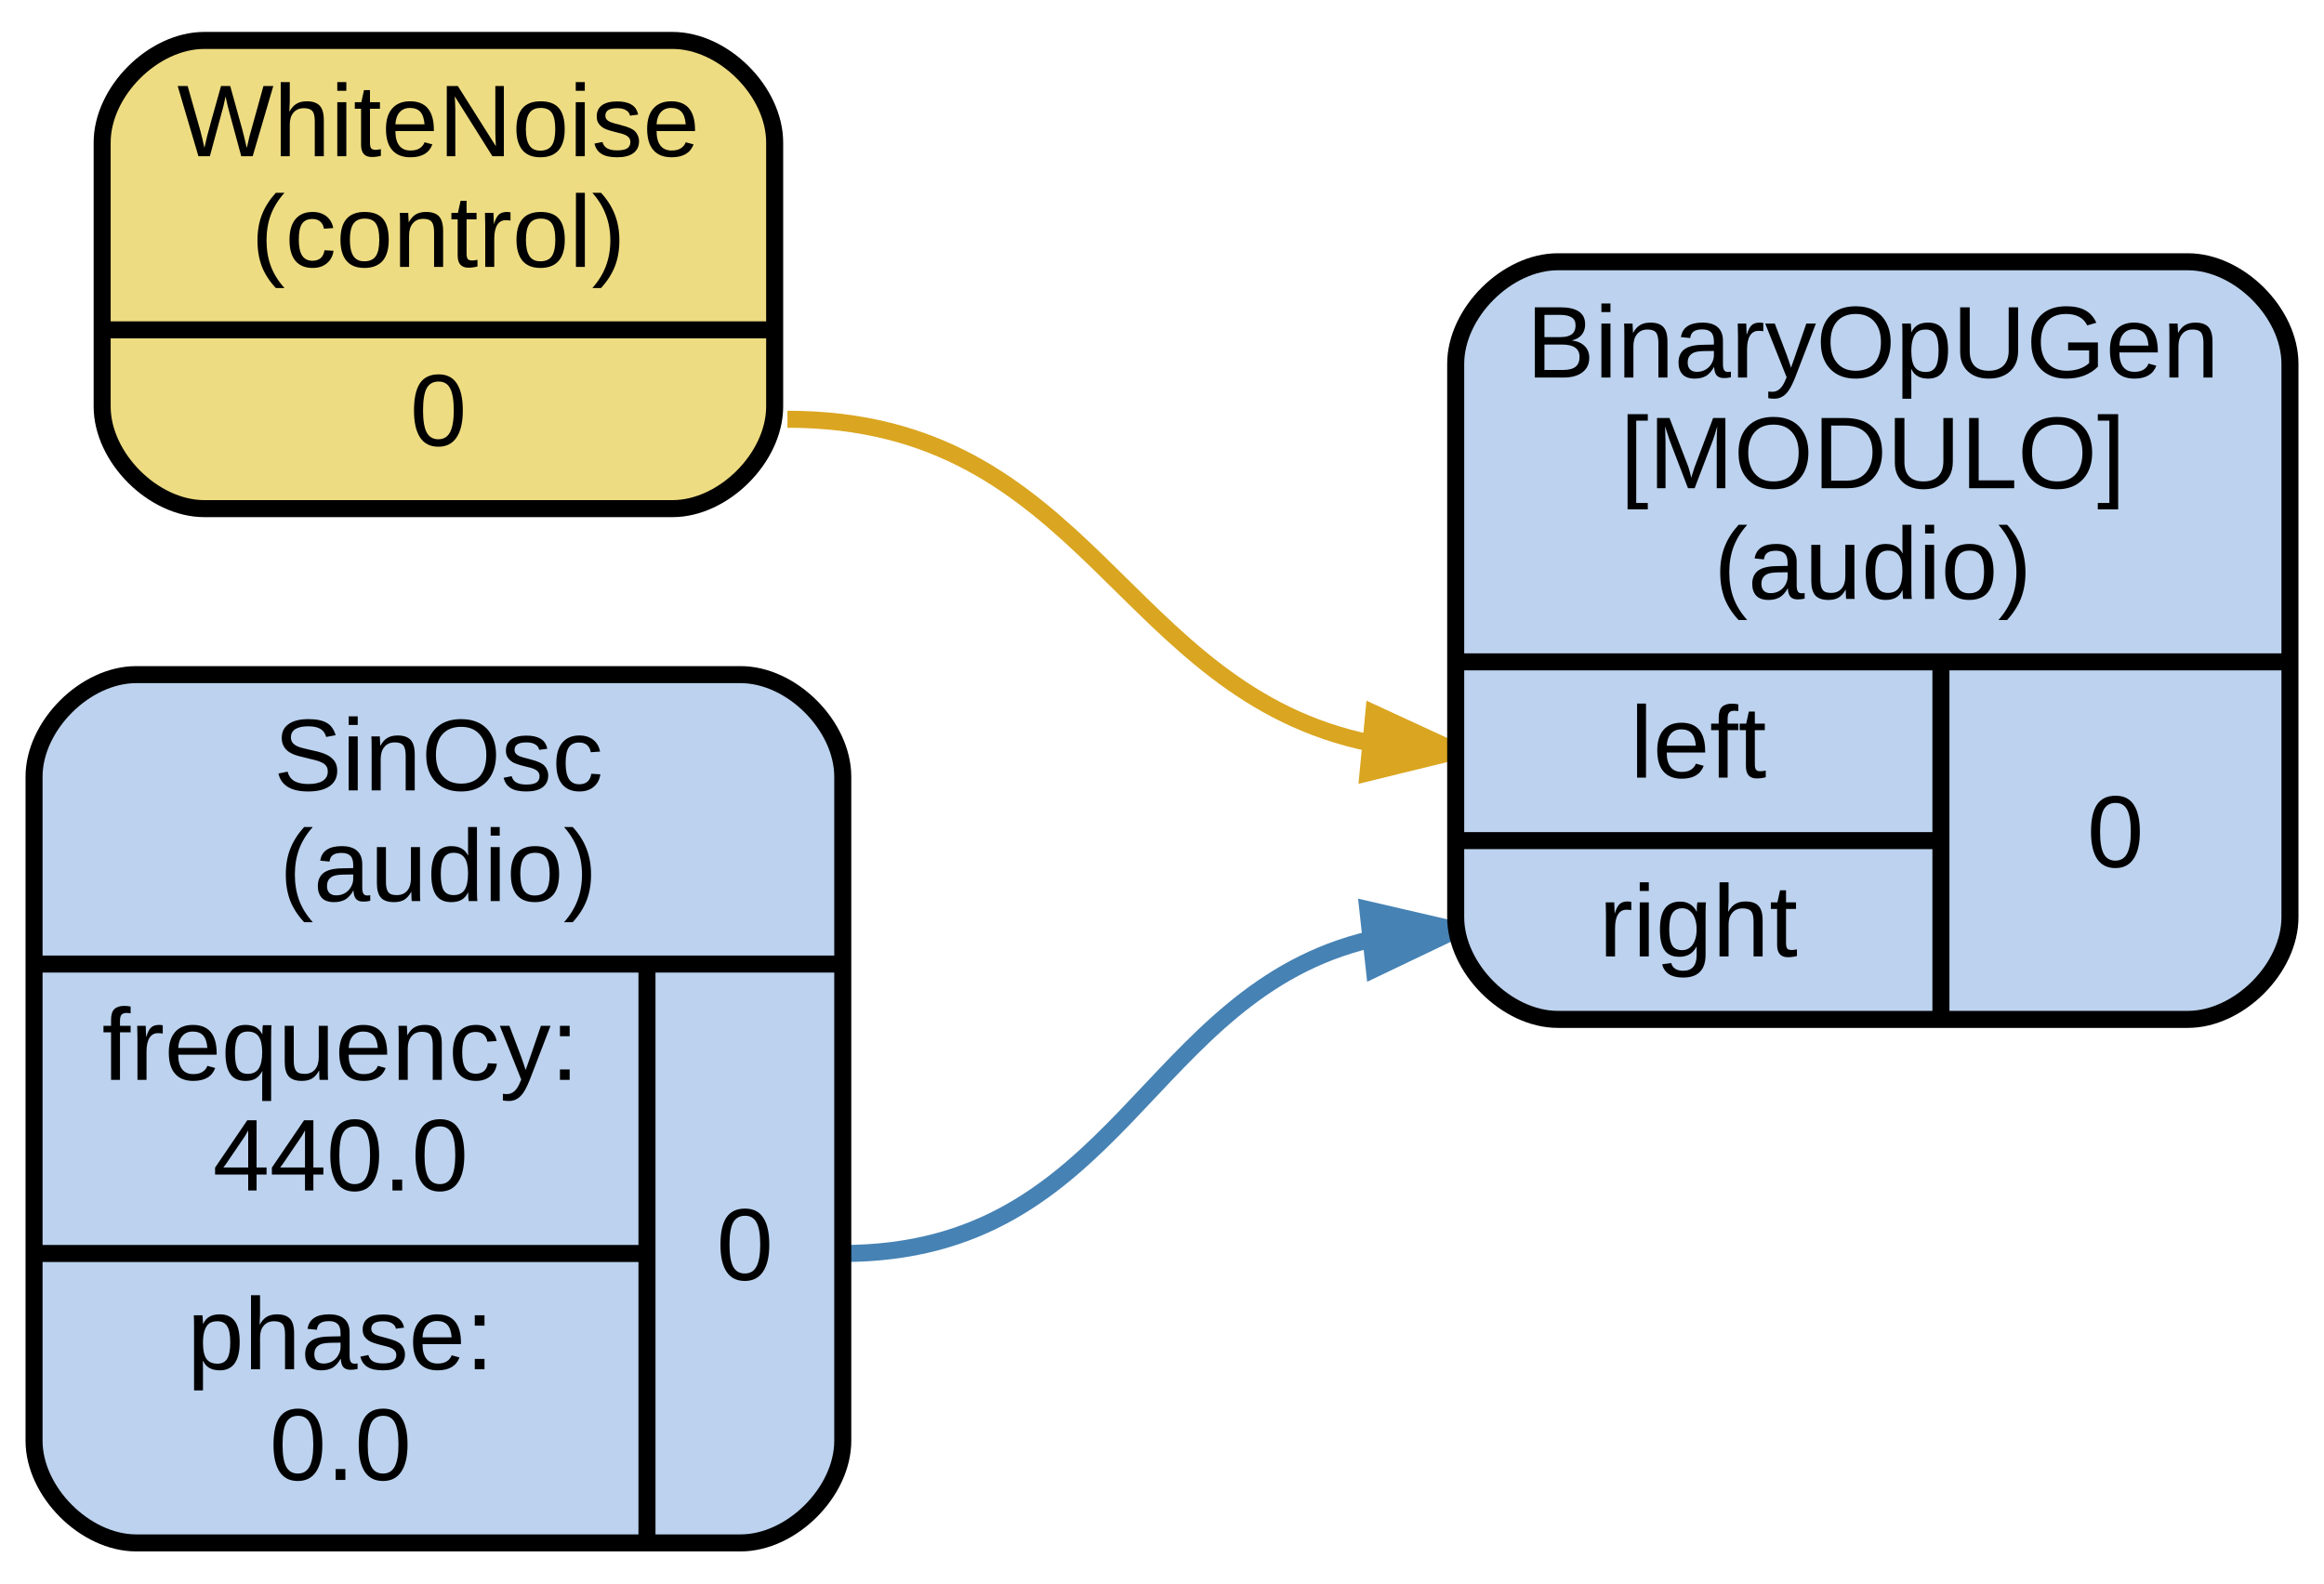
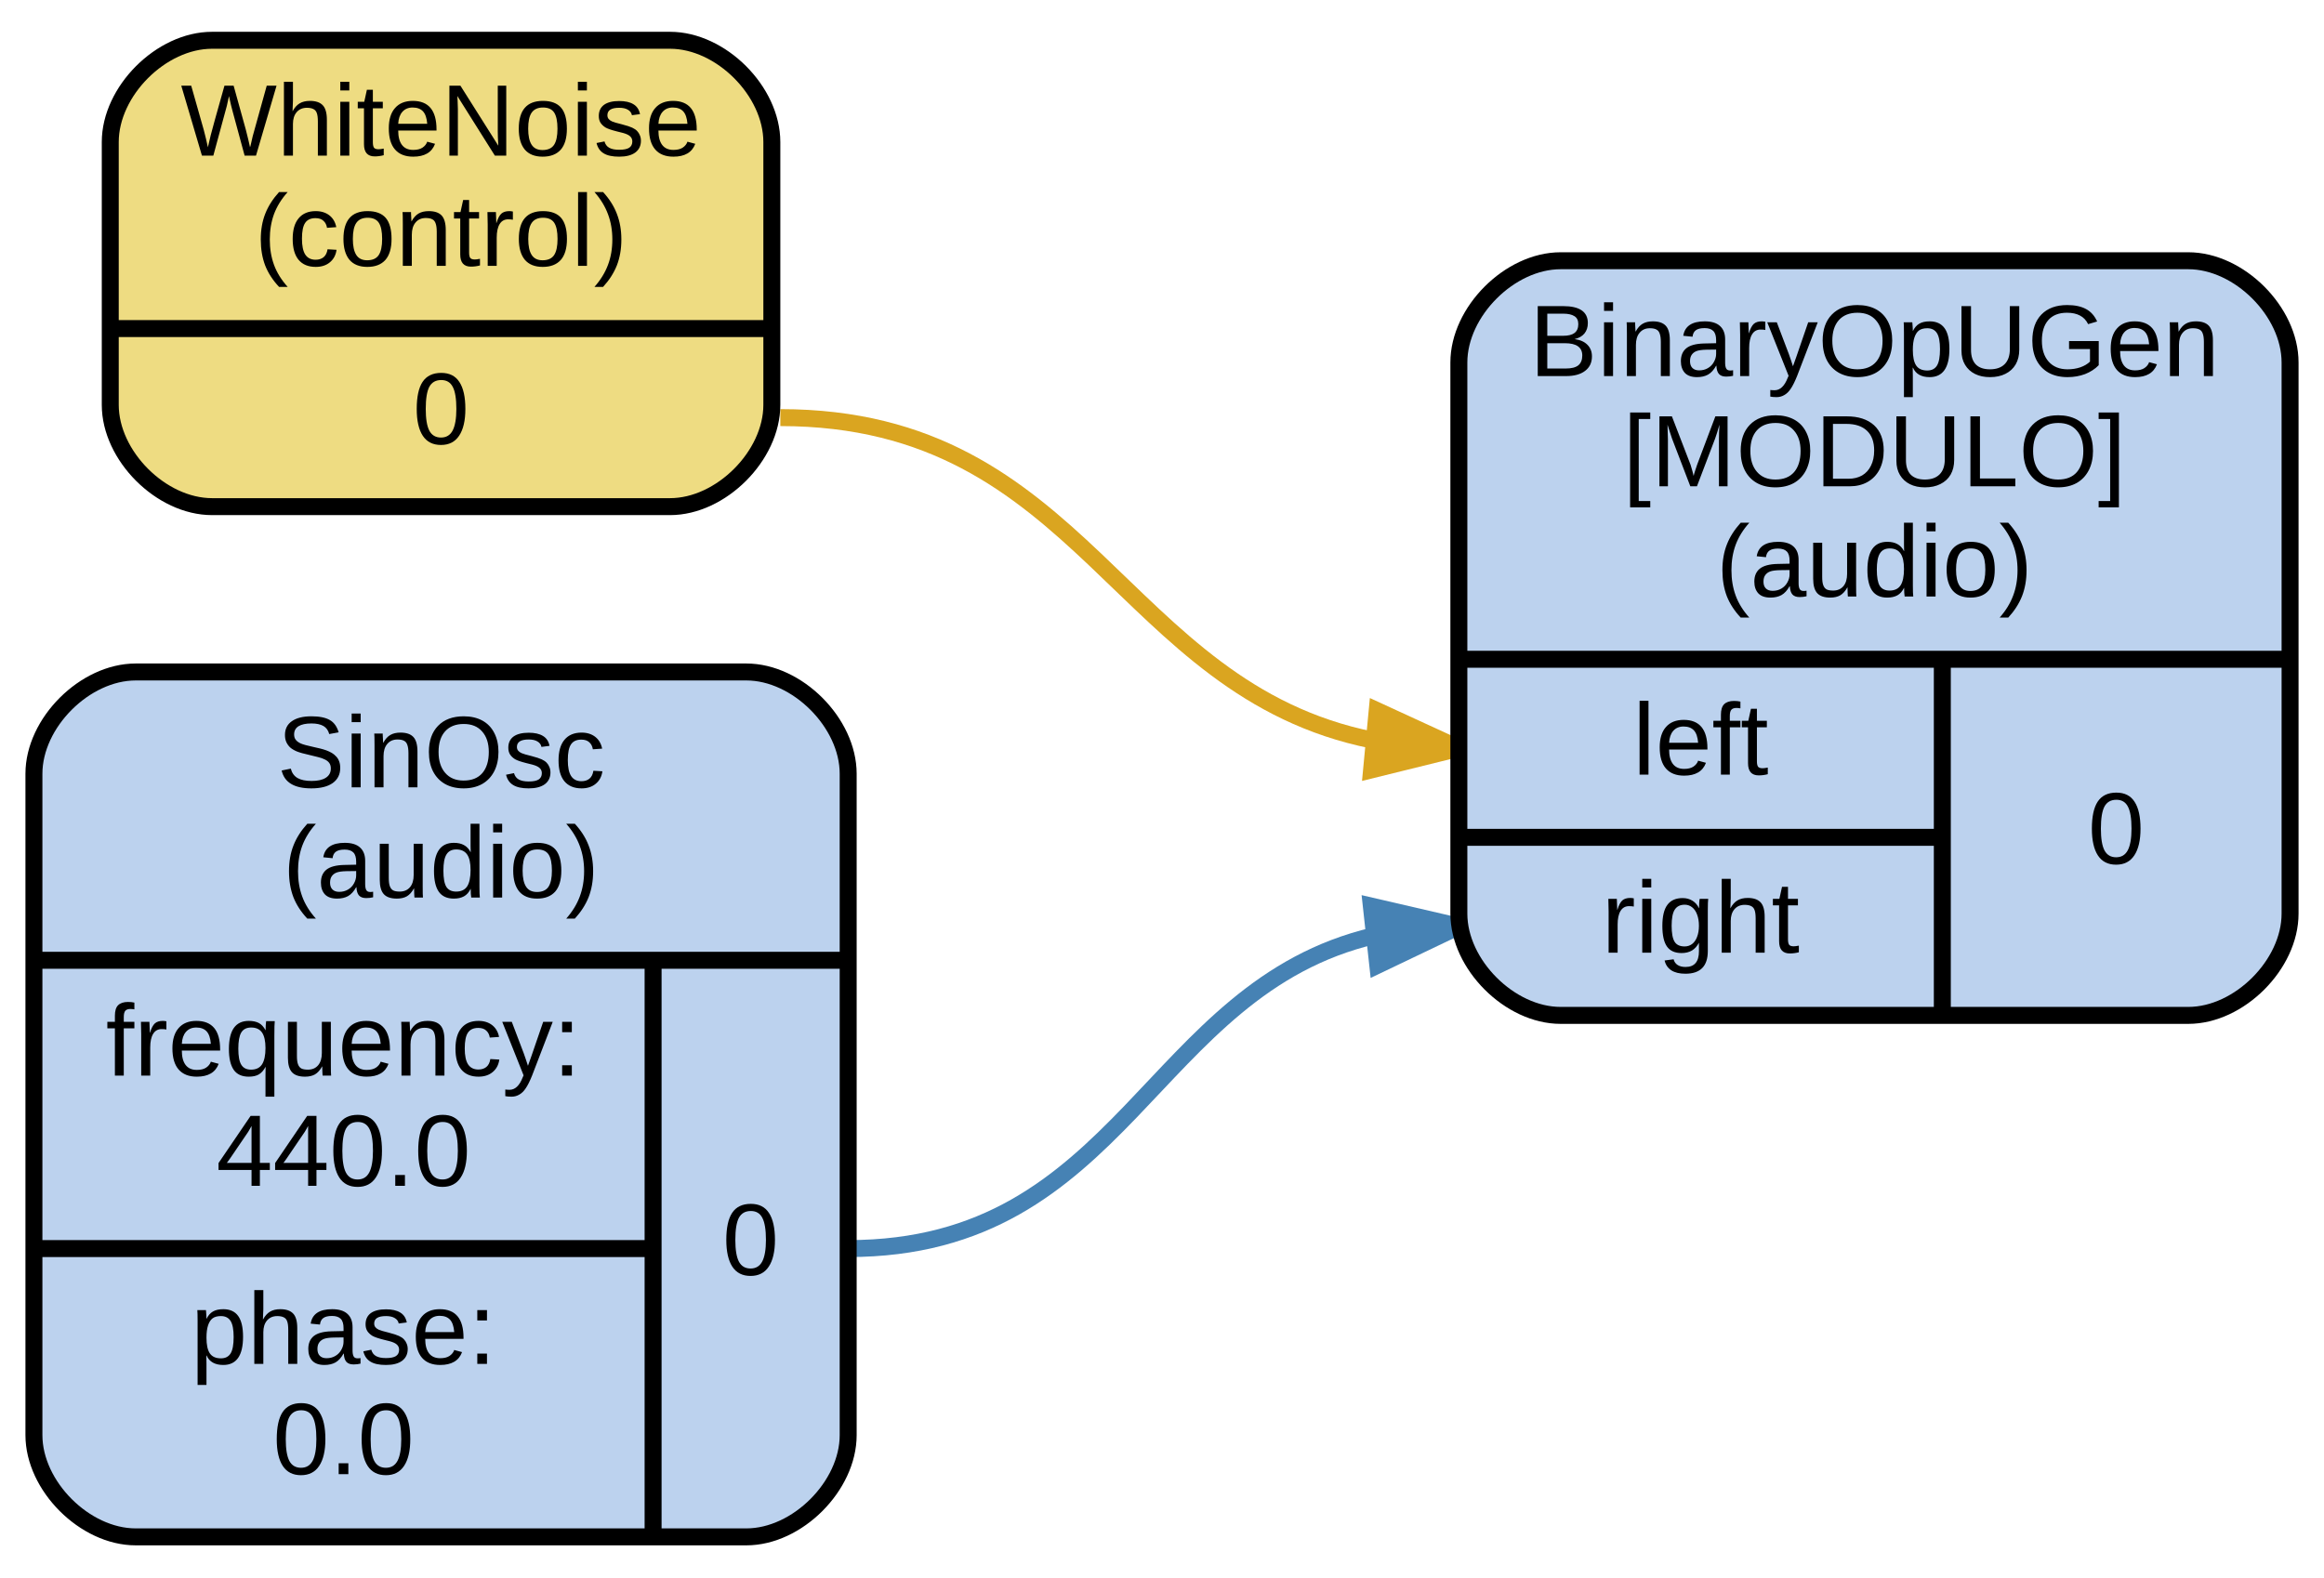
- <svg xmlns="http://www.w3.org/2000/svg" width="273pt" height="186pt" viewBox="0.00 0.00 273.00 185.50">
+ <svg xmlns="http://www.w3.org/2000/svg" width="274pt" height="186pt" viewBox="0.00 0.00 274.00 185.50">
  <g id="graph0" class="graph" transform="scale(1 1) rotate(0) translate(4 181.5)">
    <g id="edge1" class="edge">
-       <path fill="none" stroke="goldenrod" stroke-width="2" d="M88.5,-132.5C123.81,-132.5 127.6,-100.47 156.99,-94.46" />
-       <polygon fill="goldenrod" stroke="goldenrod" stroke-width="2" points="157.38,-97.94 167,-93.5 156.71,-90.98 157.38,-97.94" />
+       <path fill="none" stroke="goldenrod" stroke-width="2" d="M88,-132.5C123.85,-132.5 127.94,-100.47 157.83,-94.46" />
+       <polygon fill="goldenrod" stroke="goldenrod" stroke-width="2" points="158.37,-97.93 168,-93.5 157.71,-90.96 158.37,-97.93" />
    </g>
    <g id="edge2" class="edge">
-       <path fill="none" stroke="steelblue" stroke-width="2" d="M95,-34.5C127.51,-34.5 130.51,-65.17 157.03,-71.4" />
-       <polygon fill="steelblue" stroke="steelblue" stroke-width="2" points="156.68,-74.89 167,-72.5 157.44,-67.93 156.68,-74.89" />
+       <path fill="none" stroke="steelblue" stroke-width="2" d="M96,-34.5C128.51,-34.5 131.51,-65.17 158.03,-71.4" />
+       <polygon fill="steelblue" stroke="steelblue" stroke-width="2" points="157.68,-74.89 168,-72.5 158.44,-67.93 157.68,-74.89" />
    </g>
    <g id="node1" class="node">
-       <path fill="#eedc82" stroke="black" stroke-width="2" d="M20,-122C20,-122 75,-122 75,-122 81,-122 87,-128 87,-134 87,-134 87,-165 87,-165 87,-171 81,-177 75,-177 75,-177 20,-177 20,-177 14,-177 8,-171 8,-165 8,-165 8,-134 8,-134 8,-128 14,-122 20,-122" />
-       <text text-anchor="middle" x="47.5" y="-163.4" font-family="Arial" font-size="12.00">WhiteNoise</text>
-       <text text-anchor="middle" x="47.5" y="-150.4" font-family="Arial" font-size="12.00">(control)</text>
-       <polyline fill="none" stroke="black" stroke-width="2" points="8,-143 87,-143 " />
-       <text text-anchor="middle" x="47.5" y="-129.4" font-family="Arial" font-size="12.00">0</text>
+       <path fill="#eedc82" stroke="black" stroke-width="2" d="M21,-122C21,-122 75,-122 75,-122 81,-122 87,-128 87,-134 87,-134 87,-165 87,-165 87,-171 81,-177 75,-177 75,-177 21,-177 21,-177 15,-177 9,-171 9,-165 9,-165 9,-134 9,-134 9,-128 15,-122 21,-122" />
+       <text text-anchor="middle" x="48" y="-163.4" font-family="Arial" font-size="12.00">WhiteNoise</text>
+       <text text-anchor="middle" x="48" y="-150.4" font-family="Arial" font-size="12.00">(control)</text>
+       <polyline fill="none" stroke="black" stroke-width="2" points="9,-143 87,-143 " />
+       <text text-anchor="middle" x="48" y="-129.4" font-family="Arial" font-size="12.00">0</text>
    </g>
    <g id="node2" class="node">
-       <path fill="#bcd2ee" stroke="black" stroke-width="2" d="M12,-0.5C12,-0.5 83,-0.5 83,-0.5 89,-0.5 95,-6.5 95,-12.5 95,-12.5 95,-90.5 95,-90.5 95,-96.5 89,-102.5 83,-102.5 83,-102.5 12,-102.5 12,-102.5 6,-102.5 0,-96.5 0,-90.5 0,-90.5 0,-12.5 0,-12.5 0,-6.5 6,-0.5 12,-0.5" />
-       <text text-anchor="middle" x="47.5" y="-88.9" font-family="Arial" font-size="12.00">SinOsc</text>
-       <text text-anchor="middle" x="47.5" y="-75.9" font-family="Arial" font-size="12.00">(audio)</text>
-       <polyline fill="none" stroke="black" stroke-width="2" points="0,-68.5 95,-68.5 " />
-       <text text-anchor="middle" x="36" y="-54.9" font-family="Arial" font-size="12.00">frequency:</text>
-       <text text-anchor="middle" x="36" y="-41.9" font-family="Arial" font-size="12.00">440.0</text>
-       <polyline fill="none" stroke="black" stroke-width="2" points="0,-34.5 72,-34.5 " />
-       <text text-anchor="middle" x="36" y="-20.9" font-family="Arial" font-size="12.00">phase:</text>
-       <text text-anchor="middle" x="36" y="-7.9" font-family="Arial" font-size="12.00">0.0</text>
-       <polyline fill="none" stroke="black" stroke-width="2" points="72,-0.5 72,-68.5 " />
-       <text text-anchor="middle" x="83.5" y="-31.4" font-family="Arial" font-size="12.00">0</text>
+       <path fill="#bcd2ee" stroke="black" stroke-width="2" d="M12,-0.5C12,-0.5 84,-0.5 84,-0.5 90,-0.5 96,-6.5 96,-12.5 96,-12.5 96,-90.5 96,-90.5 96,-96.5 90,-102.5 84,-102.5 84,-102.5 12,-102.5 12,-102.5 6,-102.5 0,-96.5 0,-90.5 0,-90.5 0,-12.5 0,-12.5 0,-6.5 6,-0.5 12,-0.5" />
+       <text text-anchor="middle" x="48" y="-88.9" font-family="Arial" font-size="12.00">SinOsc</text>
+       <text text-anchor="middle" x="48" y="-75.9" font-family="Arial" font-size="12.00">(audio)</text>
+       <polyline fill="none" stroke="black" stroke-width="2" points="0,-68.5 96,-68.5 " />
+       <text text-anchor="middle" x="36.5" y="-54.9" font-family="Arial" font-size="12.00">frequency:</text>
+       <text text-anchor="middle" x="36.5" y="-41.9" font-family="Arial" font-size="12.00">440.0</text>
+       <polyline fill="none" stroke="black" stroke-width="2" points="0,-34.5 73,-34.5 " />
+       <text text-anchor="middle" x="36.5" y="-20.9" font-family="Arial" font-size="12.00">phase:</text>
+       <text text-anchor="middle" x="36.5" y="-7.9" font-family="Arial" font-size="12.00">0.0</text>
+       <polyline fill="none" stroke="black" stroke-width="2" points="73,-0.5 73,-68.5 " />
+       <text text-anchor="middle" x="84.5" y="-31.4" font-family="Arial" font-size="12.00">0</text>
    </g>
    <g id="node3" class="node">
-       <path fill="#bcd2ee" stroke="black" stroke-width="2" d="M179,-62C179,-62 253,-62 253,-62 259,-62 265,-68 265,-74 265,-74 265,-139 265,-139 265,-145 259,-151 253,-151 253,-151 179,-151 179,-151 173,-151 167,-145 167,-139 167,-139 167,-74 167,-74 167,-68 173,-62 179,-62" />
-       <text text-anchor="middle" x="216" y="-137.4" font-family="Arial" font-size="12.00">BinaryOpUGen</text>
-       <text text-anchor="middle" x="216" y="-124.4" font-family="Arial" font-size="12.00">[MODULO]</text>
-       <text text-anchor="middle" x="216" y="-111.4" font-family="Arial" font-size="12.00">(audio)</text>
-       <polyline fill="none" stroke="black" stroke-width="2" points="167,-104 265,-104 " />
-       <text text-anchor="middle" x="195.5" y="-90.4" font-family="Arial" font-size="12.00">left</text>
-       <polyline fill="none" stroke="black" stroke-width="2" points="167,-83 224,-83 " />
-       <text text-anchor="middle" x="195.5" y="-69.4" font-family="Arial" font-size="12.00">right</text>
-       <polyline fill="none" stroke="black" stroke-width="2" points="224,-62 224,-104 " />
-       <text text-anchor="middle" x="244.5" y="-79.9" font-family="Arial" font-size="12.00">0</text>
+       <path fill="#bcd2ee" stroke="black" stroke-width="2" d="M180,-62C180,-62 254,-62 254,-62 260,-62 266,-68 266,-74 266,-74 266,-139 266,-139 266,-145 260,-151 254,-151 254,-151 180,-151 180,-151 174,-151 168,-145 168,-139 168,-139 168,-74 168,-74 168,-68 174,-62 180,-62" />
+       <text text-anchor="middle" x="217" y="-137.4" font-family="Arial" font-size="12.00">BinaryOpUGen</text>
+       <text text-anchor="middle" x="217" y="-124.4" font-family="Arial" font-size="12.00">[MODULO]</text>
+       <text text-anchor="middle" x="217" y="-111.4" font-family="Arial" font-size="12.00">(audio)</text>
+       <polyline fill="none" stroke="black" stroke-width="2" points="168,-104 266,-104 " />
+       <text text-anchor="middle" x="196.5" y="-90.4" font-family="Arial" font-size="12.00">left</text>
+       <polyline fill="none" stroke="black" stroke-width="2" points="168,-83 225,-83 " />
+       <text text-anchor="middle" x="196.5" y="-69.4" font-family="Arial" font-size="12.00">right</text>
+       <polyline fill="none" stroke="black" stroke-width="2" points="225,-62 225,-104 " />
+       <text text-anchor="middle" x="245.5" y="-79.9" font-family="Arial" font-size="12.00">0</text>
    </g>
  </g>
</svg>
